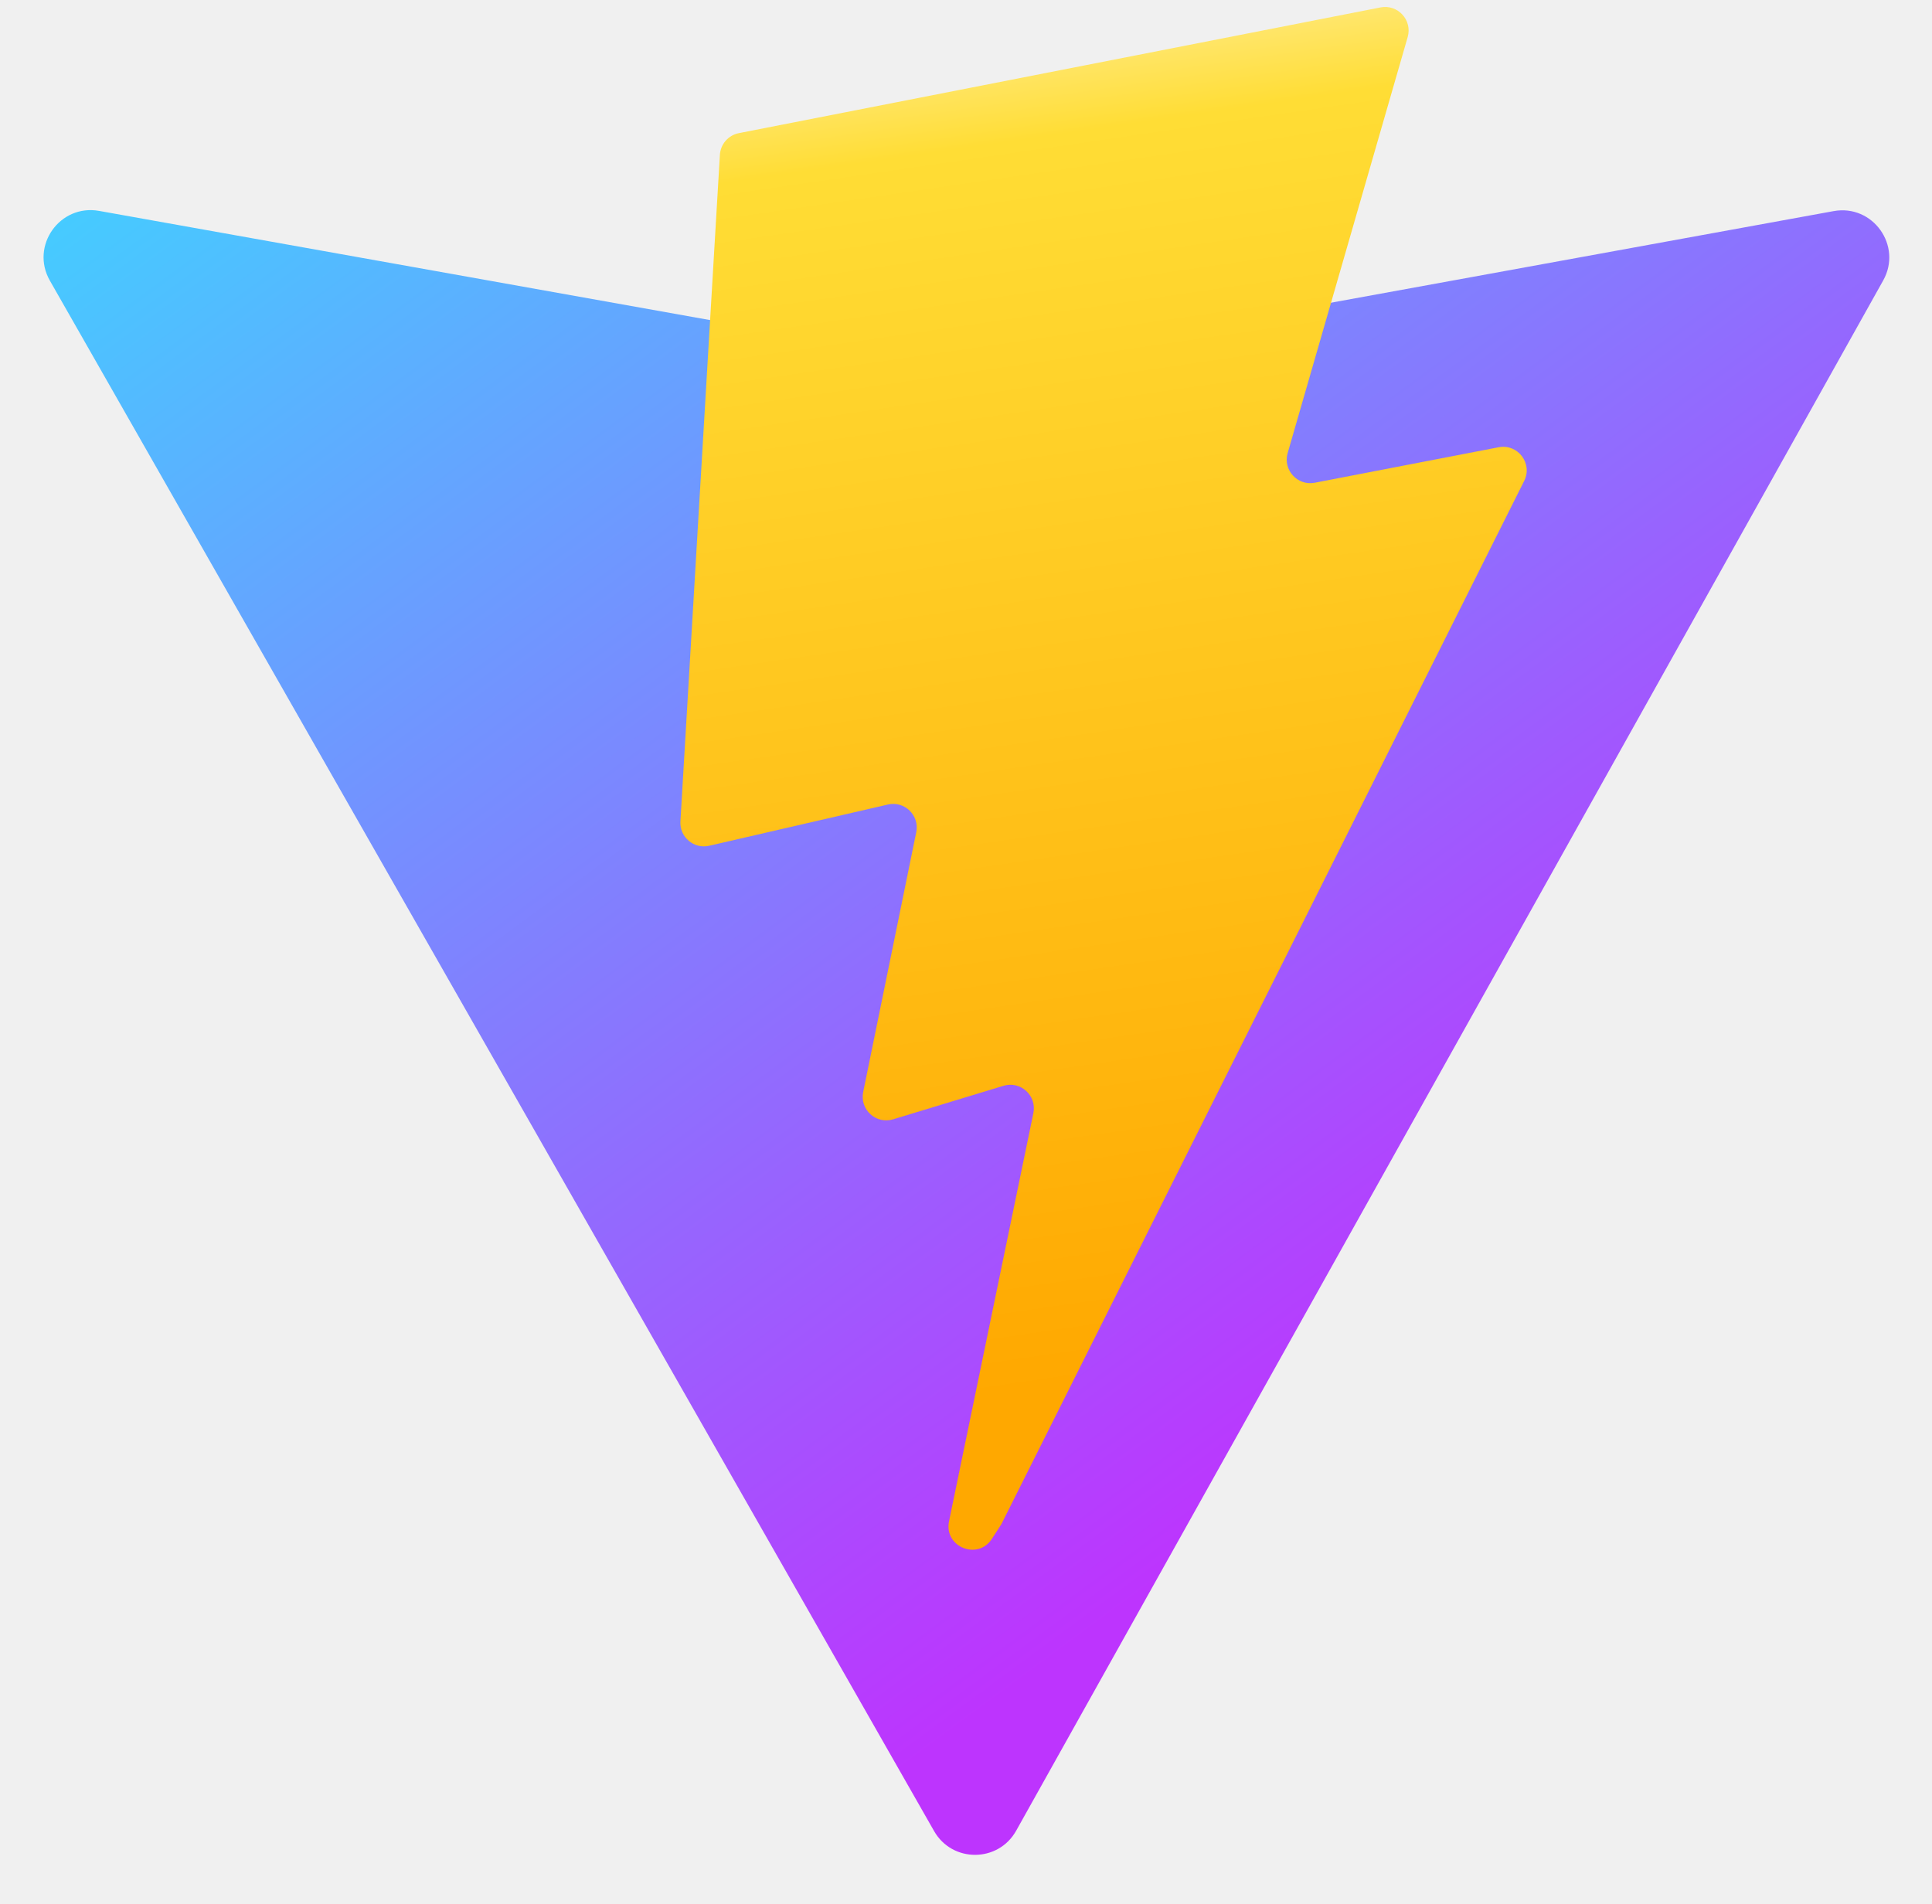
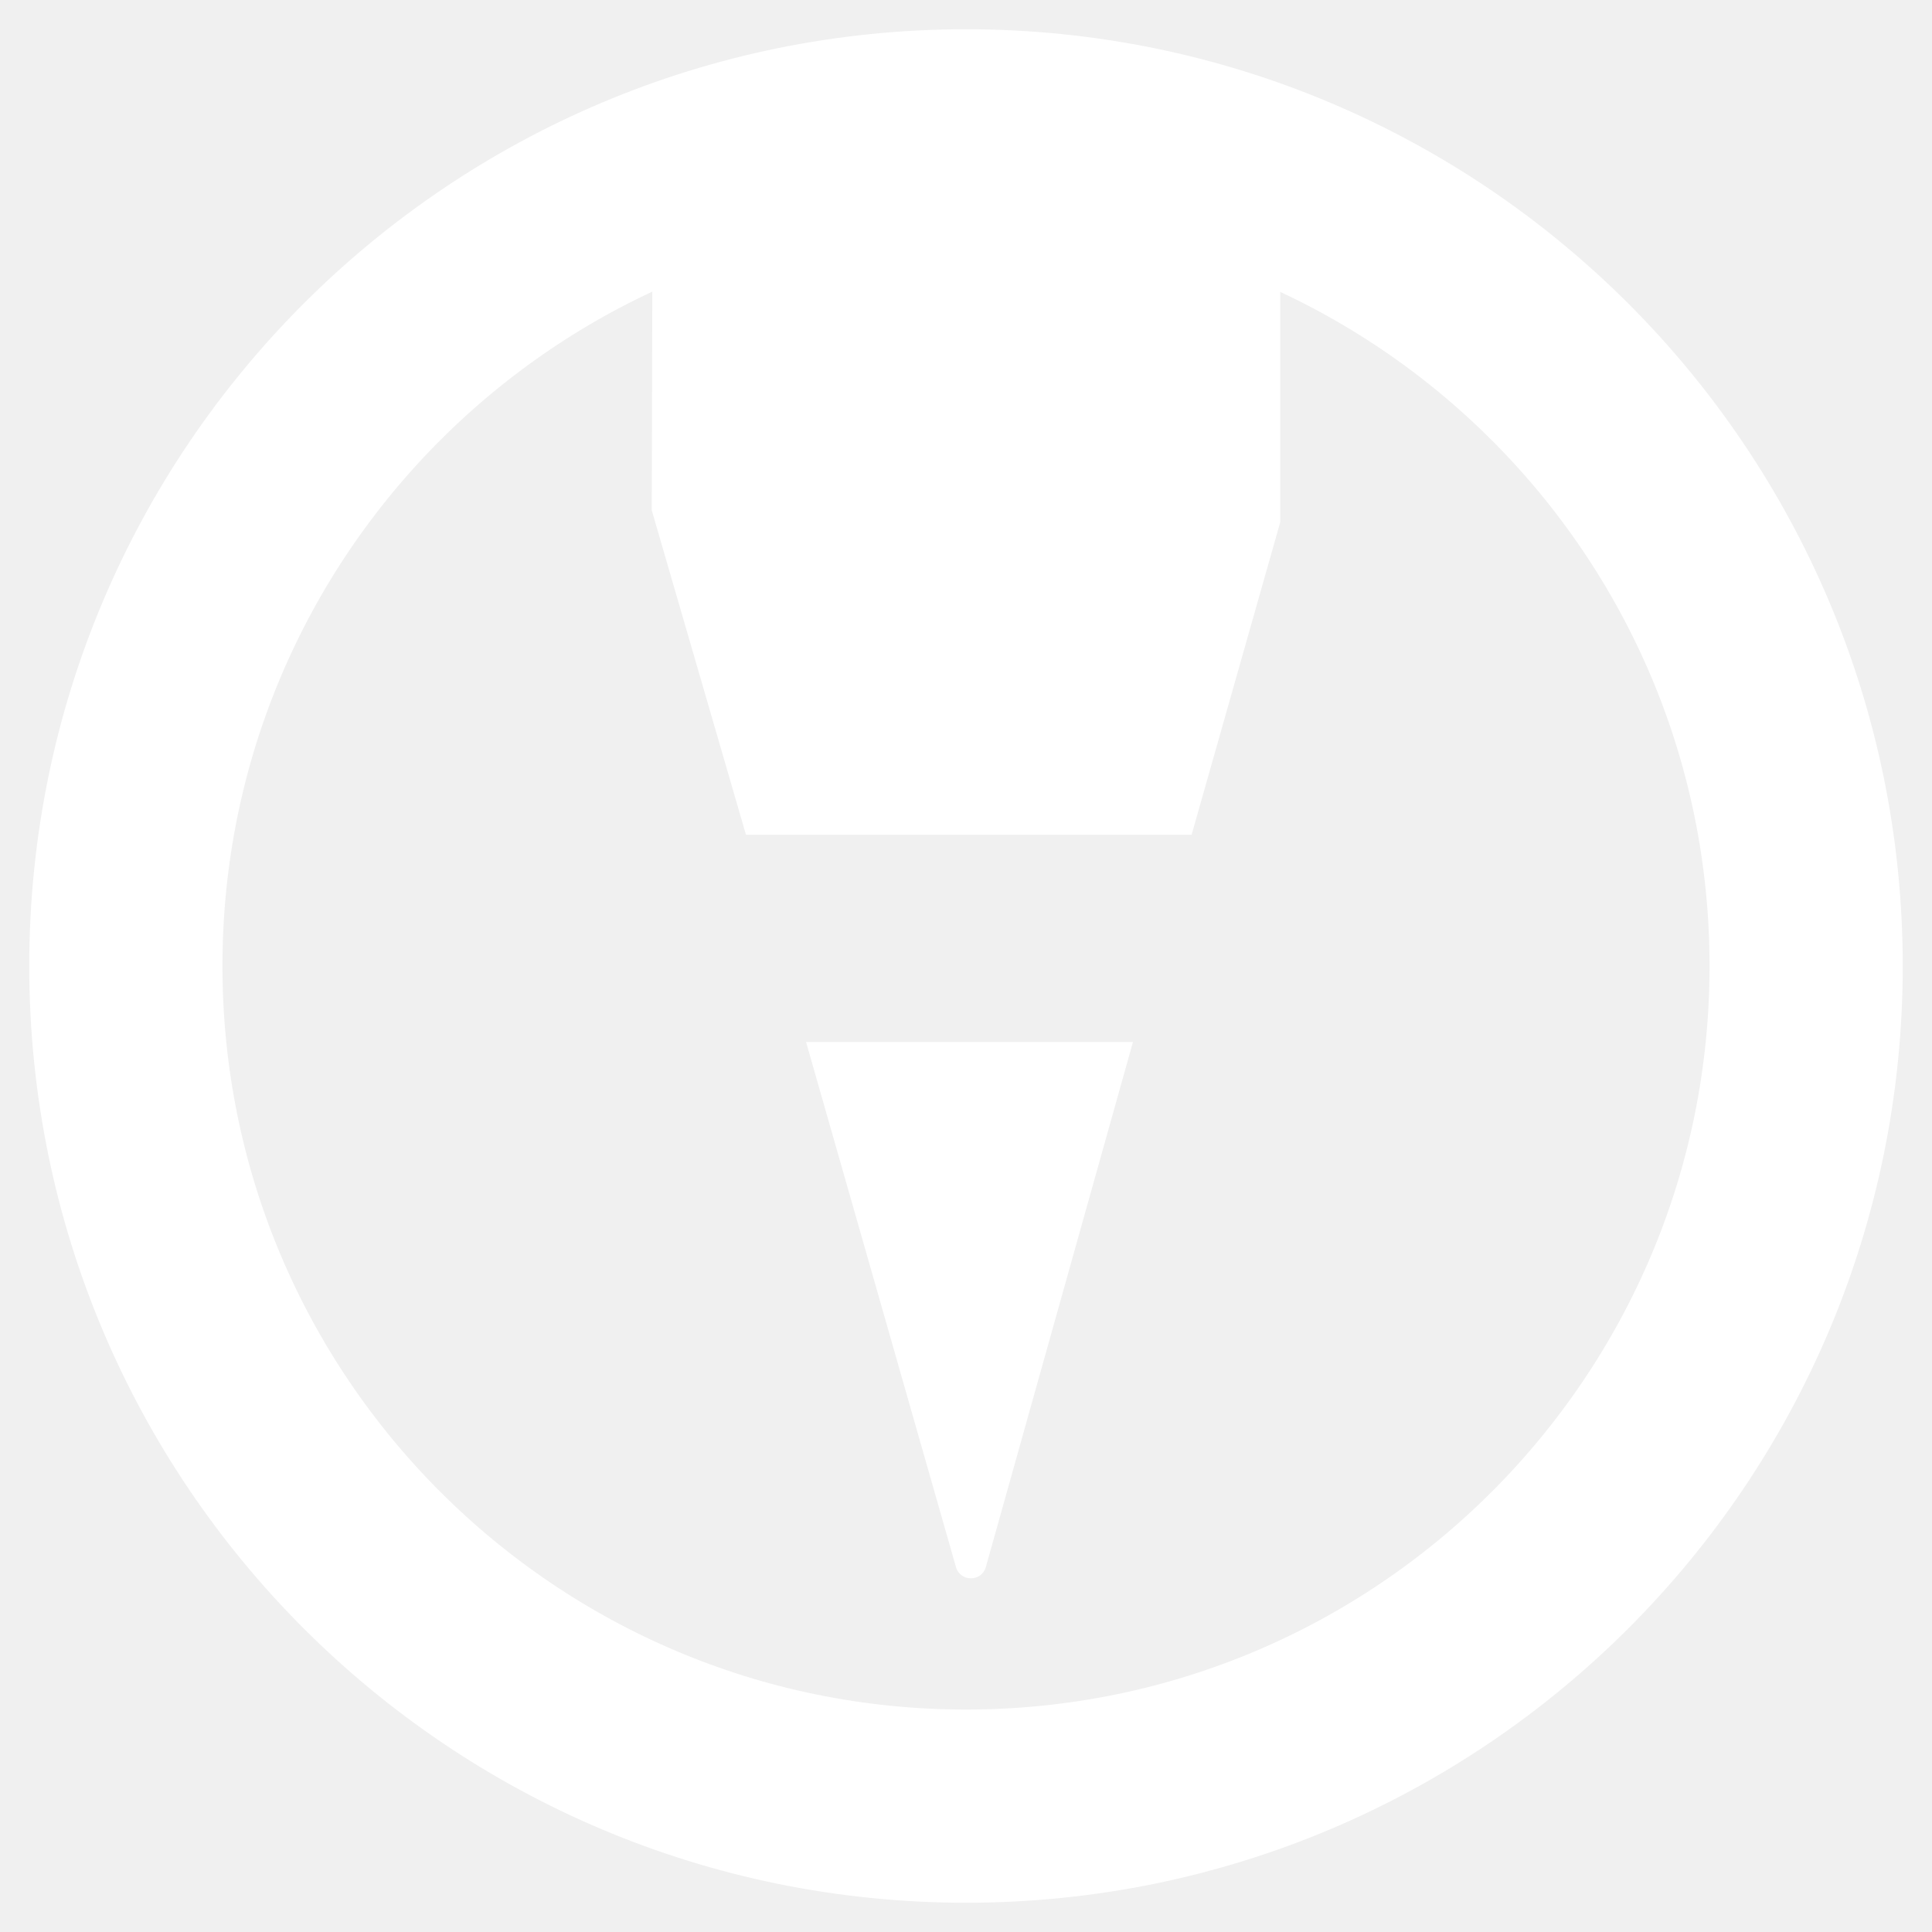
- <svg xmlns="http://www.w3.org/2000/svg" width="410" height="404" viewBox="0 0 410 404" fill="none">
-   <path d="M399.641 59.525L215.643 388.545C211.844 395.338 202.084 395.378 198.228 388.618L10.582 59.556C6.381 52.19 12.68 43.267 21.028 44.759L205.223 77.682C206.398 77.892 207.601 77.89 208.776 77.676L389.119 44.806C397.439 43.289 403.768 52.143 399.641 59.525Z" fill="url(#paint0_linear)" />
-   <path d="M292.965 1.574L156.801 28.255C154.563 28.694 152.906 30.59 152.771 32.866L144.395 174.33C144.198 177.662 147.258 180.248 150.51 179.498L188.42 170.749C191.967 169.931 195.172 173.055 194.443 176.622L183.18 231.775C182.422 235.487 185.907 238.661 189.532 237.56L212.947 230.446C216.577 229.344 220.065 232.527 219.297 236.242L201.398 322.875C200.278 328.294 207.486 331.249 210.492 326.603L212.5 323.5L323.454 102.072C325.312 98.365 322.108 94.137 318.036 94.923L279.014 102.454C275.347 103.161 272.227 99.746 273.262 96.158L298.731 7.867C299.767 4.273 296.636 0.855 292.965 1.574Z" fill="url(#paint1_linear)" />
-   <defs>
-     <linearGradient id="paint0_linear" x1="6" y1="33" x2="235" y2="344" gradientUnits="userSpaceOnUse">
-       <stop stop-color="#41D1FF" />
-       <stop offset="1" stop-color="#BD34FE" />
-     </linearGradient>
-     <linearGradient id="paint1_linear" x1="194.651" y1="8.818" x2="236.076" y2="292.989" gradientUnits="userSpaceOnUse">
-       <stop stop-color="#FFEA83" />
-       <stop offset="0.083" stop-color="#FFDD35" />
-       <stop offset="1" stop-color="#FFA800" />
-     </linearGradient>
-   </defs>
+ <svg xmlns="http://www.w3.org/2000/svg" version="1.1" x="0px" y="0px" viewBox="0 0 1000 1000" style="enable-background:new 0 0 1000 1000;" xml:space="preserve">
+   <style type="text/css">
+ 	.st0{display:none;}
+ 	.st1{display:inline;fill:#2D3335;}
+ 	.st2{display:inline;}
+ 	.st3{fill:#FFFFFF;}
+ 	.st4{fill:none;stroke:#FFFFFF;stroke-width:100;stroke-miterlimit:10;}
+ </style>
+   <g id="Layer_1" class="st0">
+     <circle class="st1" cx="500" cy="500" r="500" />
+     <g class="st2">
+       <path class="st3" d="M148.36,1000V0.33h165.03v421.78H686.8V0.33h165.05V1000H686.8V545.36H313.39V1000H148.36z" />
+     </g>
+     <g class="st2">
+       <path class="st3" d="M386.5,993.88L80.22,12.79c-1.75-5.62,2.44-11.32,8.33-11.32h151.63c3.88,0,7.29,2.55,8.37,6.28    c20.31,69.8,203.92,700.9,246.27,850.25c2.41,8.5,14.47,8.44,16.8-0.08C552.36,708.45,731.75,77.84,751.68,7.8    c1.07-3.75,4.49-6.33,8.39-6.33h151.57c5.89,0,10.08,5.71,8.32,11.33L612.04,993.89c-1.14,3.64-4.51,6.11-8.32,6.11h-208.9    C391.01,1000,387.63,997.52,386.5,993.88z" />
+     </g>
+   </g>
+   <g id="Layer_2">
+     <path class="st3" d="M337.78,96.16l78.25-22.99c55.61-10.73,112.77-10.72,168.38,0.02l78.24,23.04v174.05l-45.88,161.81H386.12   l-48.77-167.96L337.78,96.16z" />
+     <path class="st3" d="M417.21,539.32h169.22l-76.2,271.93c-2.32,7.59-13.06,7.59-15.38,0L417.21,539.32z" />
+     <circle class="st4" cx="500" cy="500" r="434.86" />
+     <g>
+ 	</g>
+     <g>
+ 	</g>
+     <g>
+ 	</g>
+     <g>
+ 	</g>
+     <g>
+ 	</g>
+   </g>
</svg>
